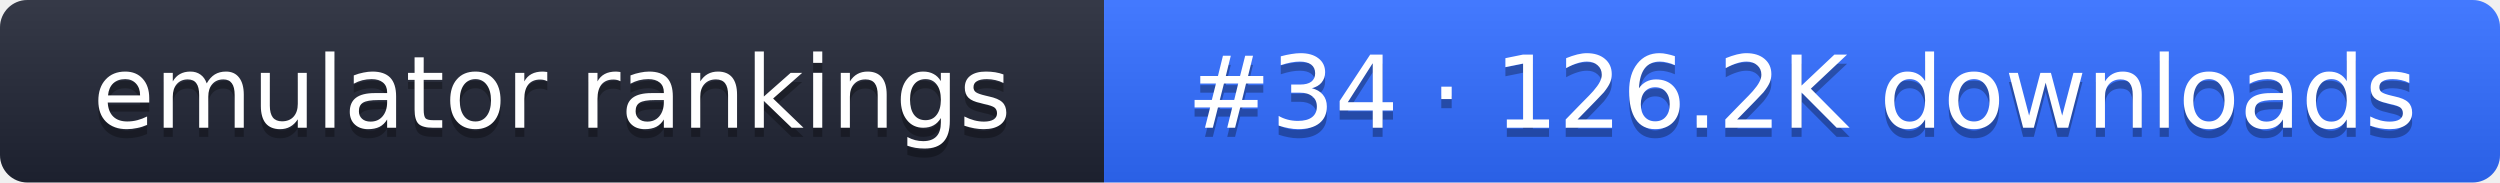
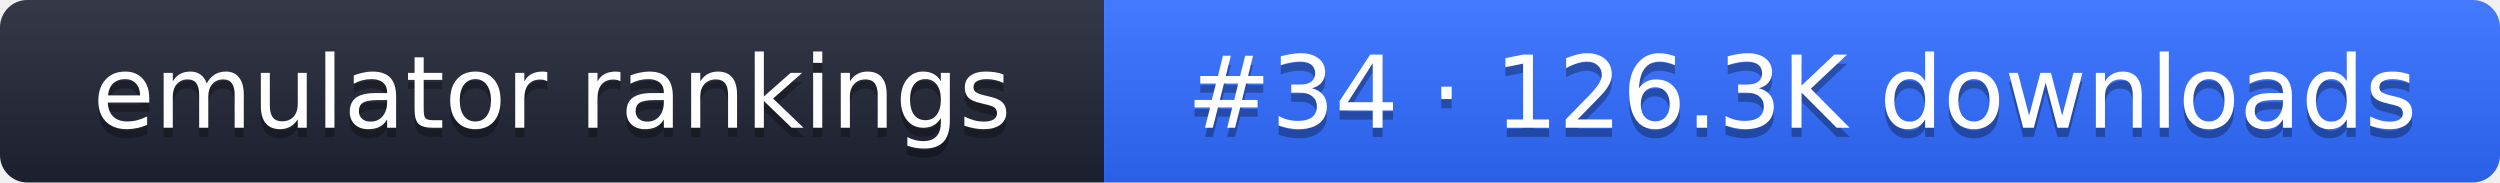
- <svg xmlns="http://www.w3.org/2000/svg" width="274" height="20" role="img" aria-label="emulator rankings: #34 · 126.2K downloads">
+ <svg xmlns="http://www.w3.org/2000/svg" width="274" height="20" role="img" aria-label="emulator rankings: #34 · 126.3K downloads">
  <linearGradient id="g" x2="0" y2="100%">
    <stop offset="0" stop-color="#fff" stop-opacity=".1" />
    <stop offset="1" stop-opacity=".1" />
  </linearGradient>
  <clipPath id="r">
    <rect width="274" height="20" rx="3" fill="#fff" />
  </clipPath>
  <g clip-path="url(#r)">
    <rect width="121" height="20" fill="#1f2433" />
    <rect x="121" width="153" height="20" fill="#2f6bff" />
    <rect width="274" height="20" fill="url(#g)" />
  </g>
  <g fill="#fff" text-anchor="middle" font-family="Verdana,DejaVu Sans,sans-serif" font-size="11">
    <text x="60.5" y="15" fill="#010101" fill-opacity=".3">emulator rankings</text>
    <text x="60.5" y="14">emulator rankings</text>
-     <text x="197.5" y="15" fill="#010101" fill-opacity=".3">#34 · 126.2K downloads</text>
-     <text x="197.5" y="14">#34 · 126.2K downloads</text>
+     <text x="197.5" y="15" fill="#010101" fill-opacity=".3">#34 · 126.3K downloads</text>
+     <text x="197.5" y="14">#34 · 126.3K downloads</text>
  </g>
</svg>
